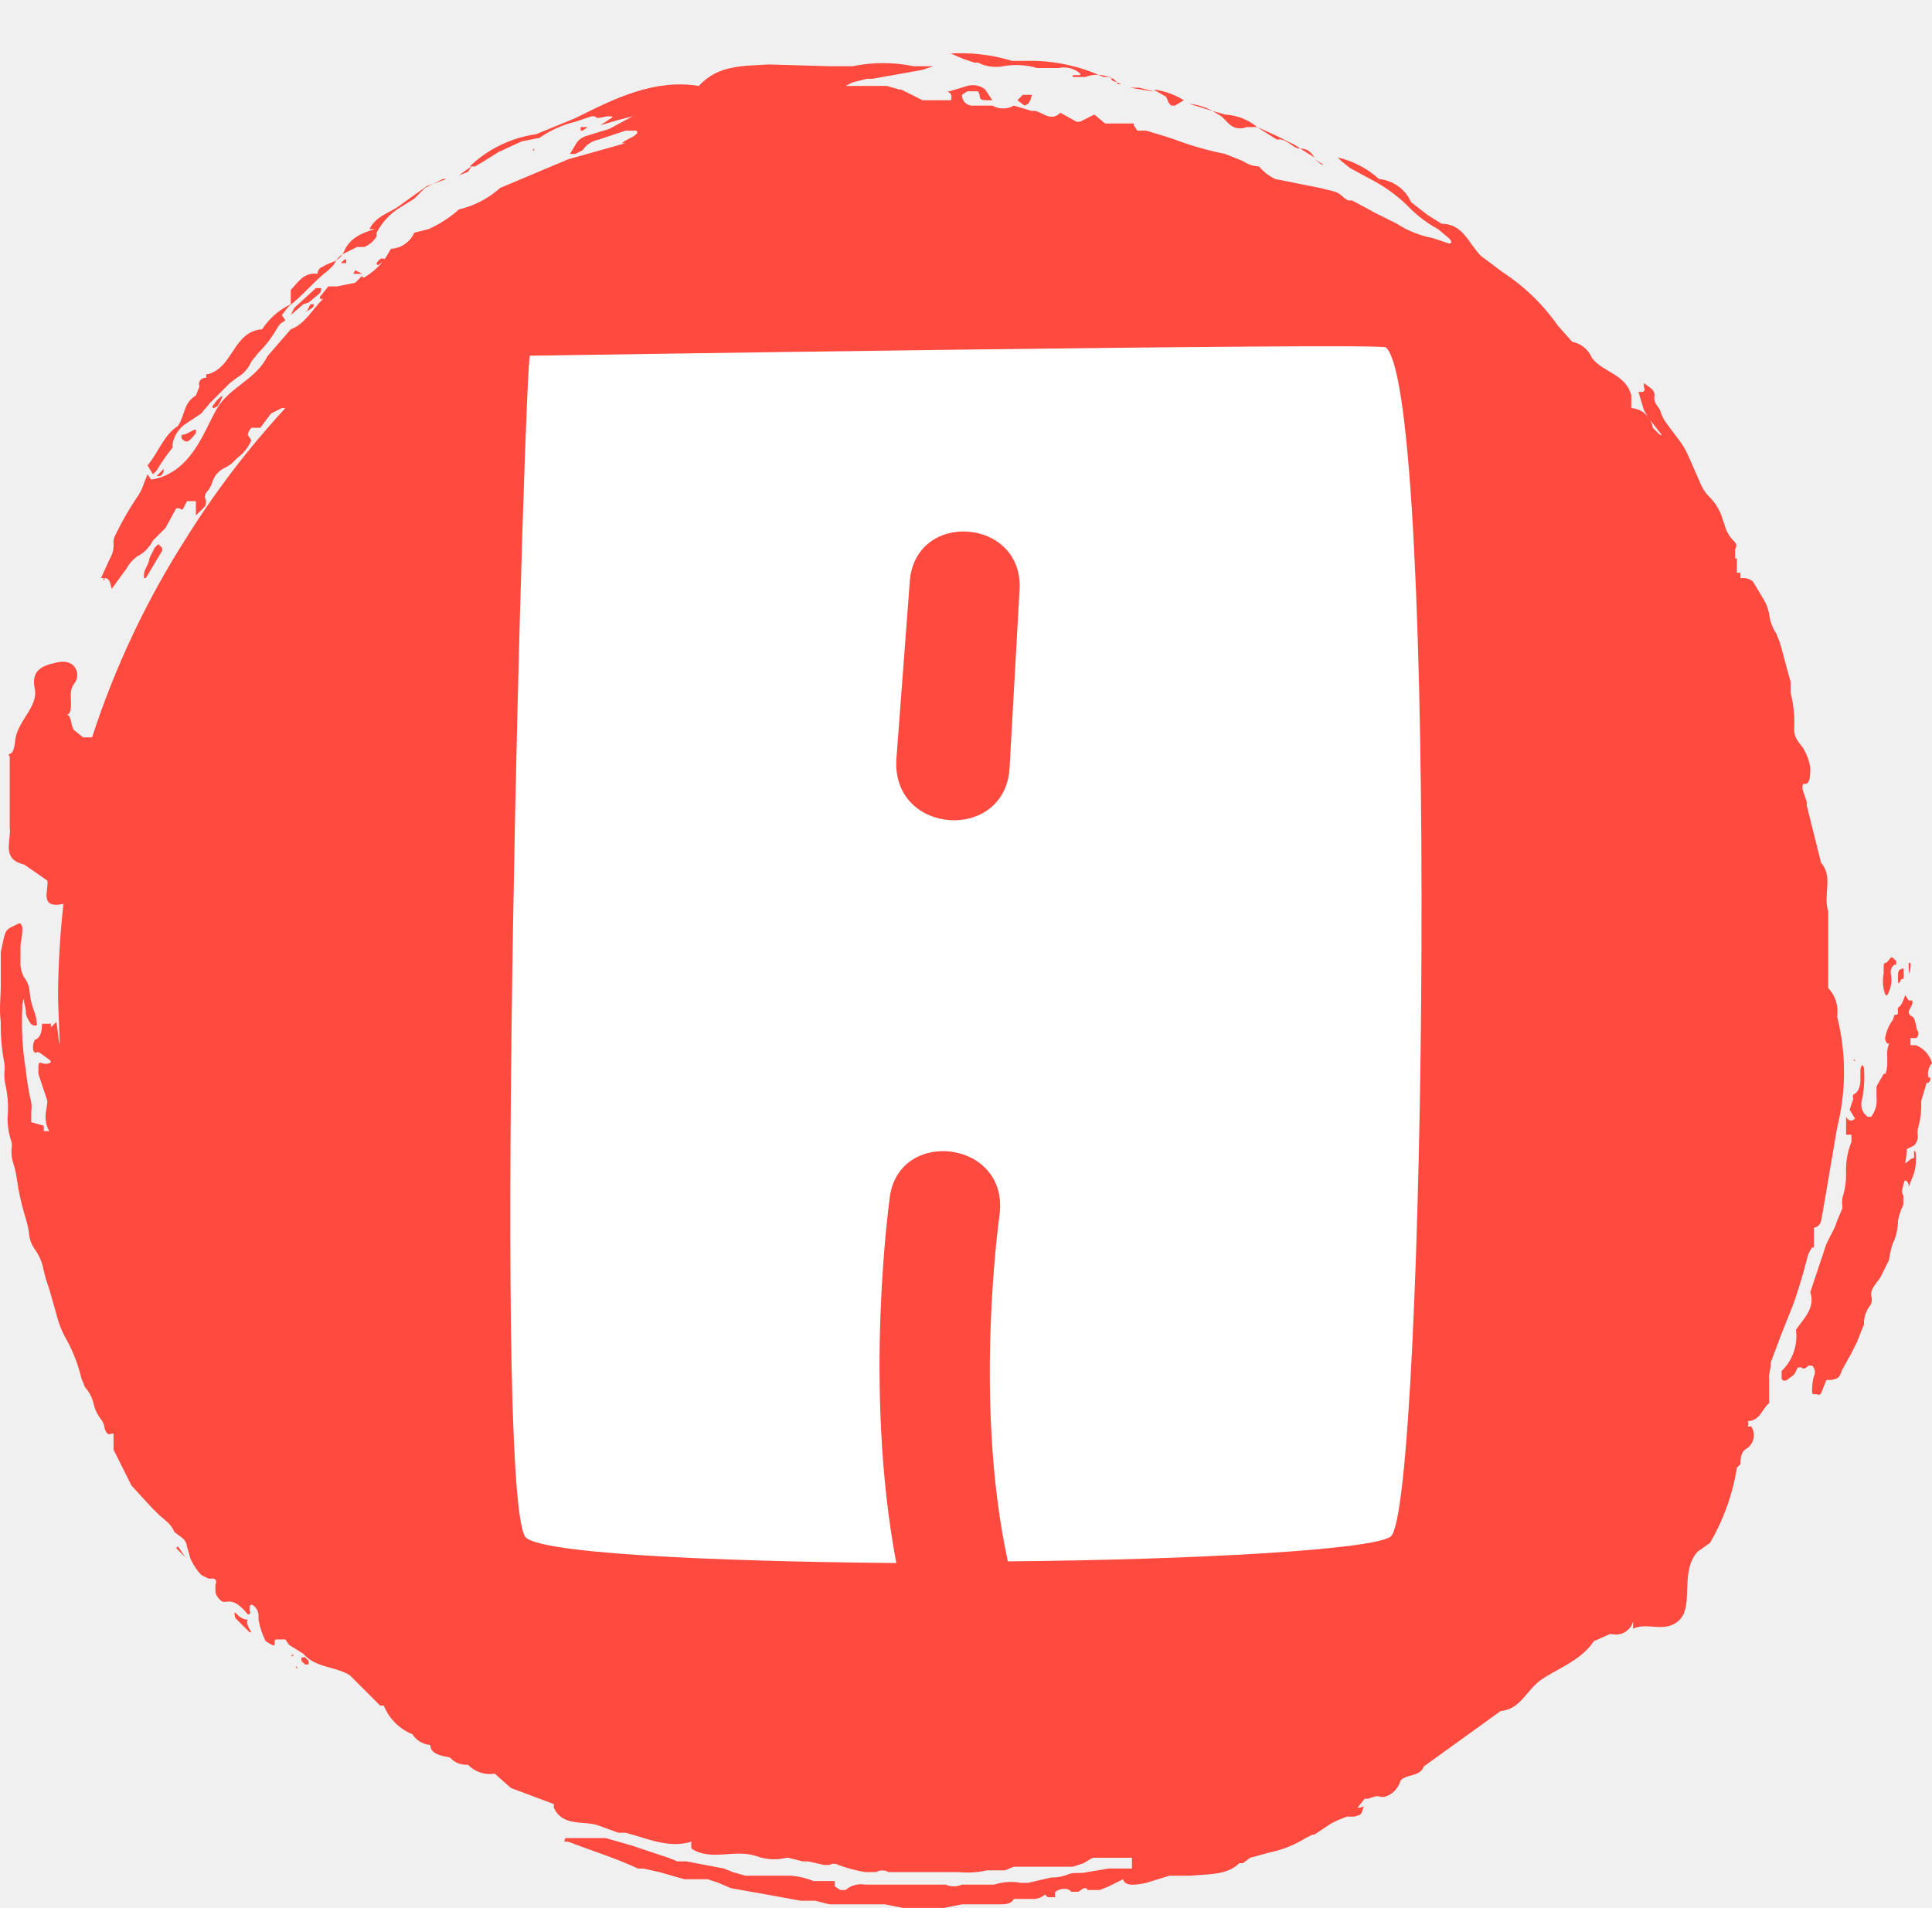
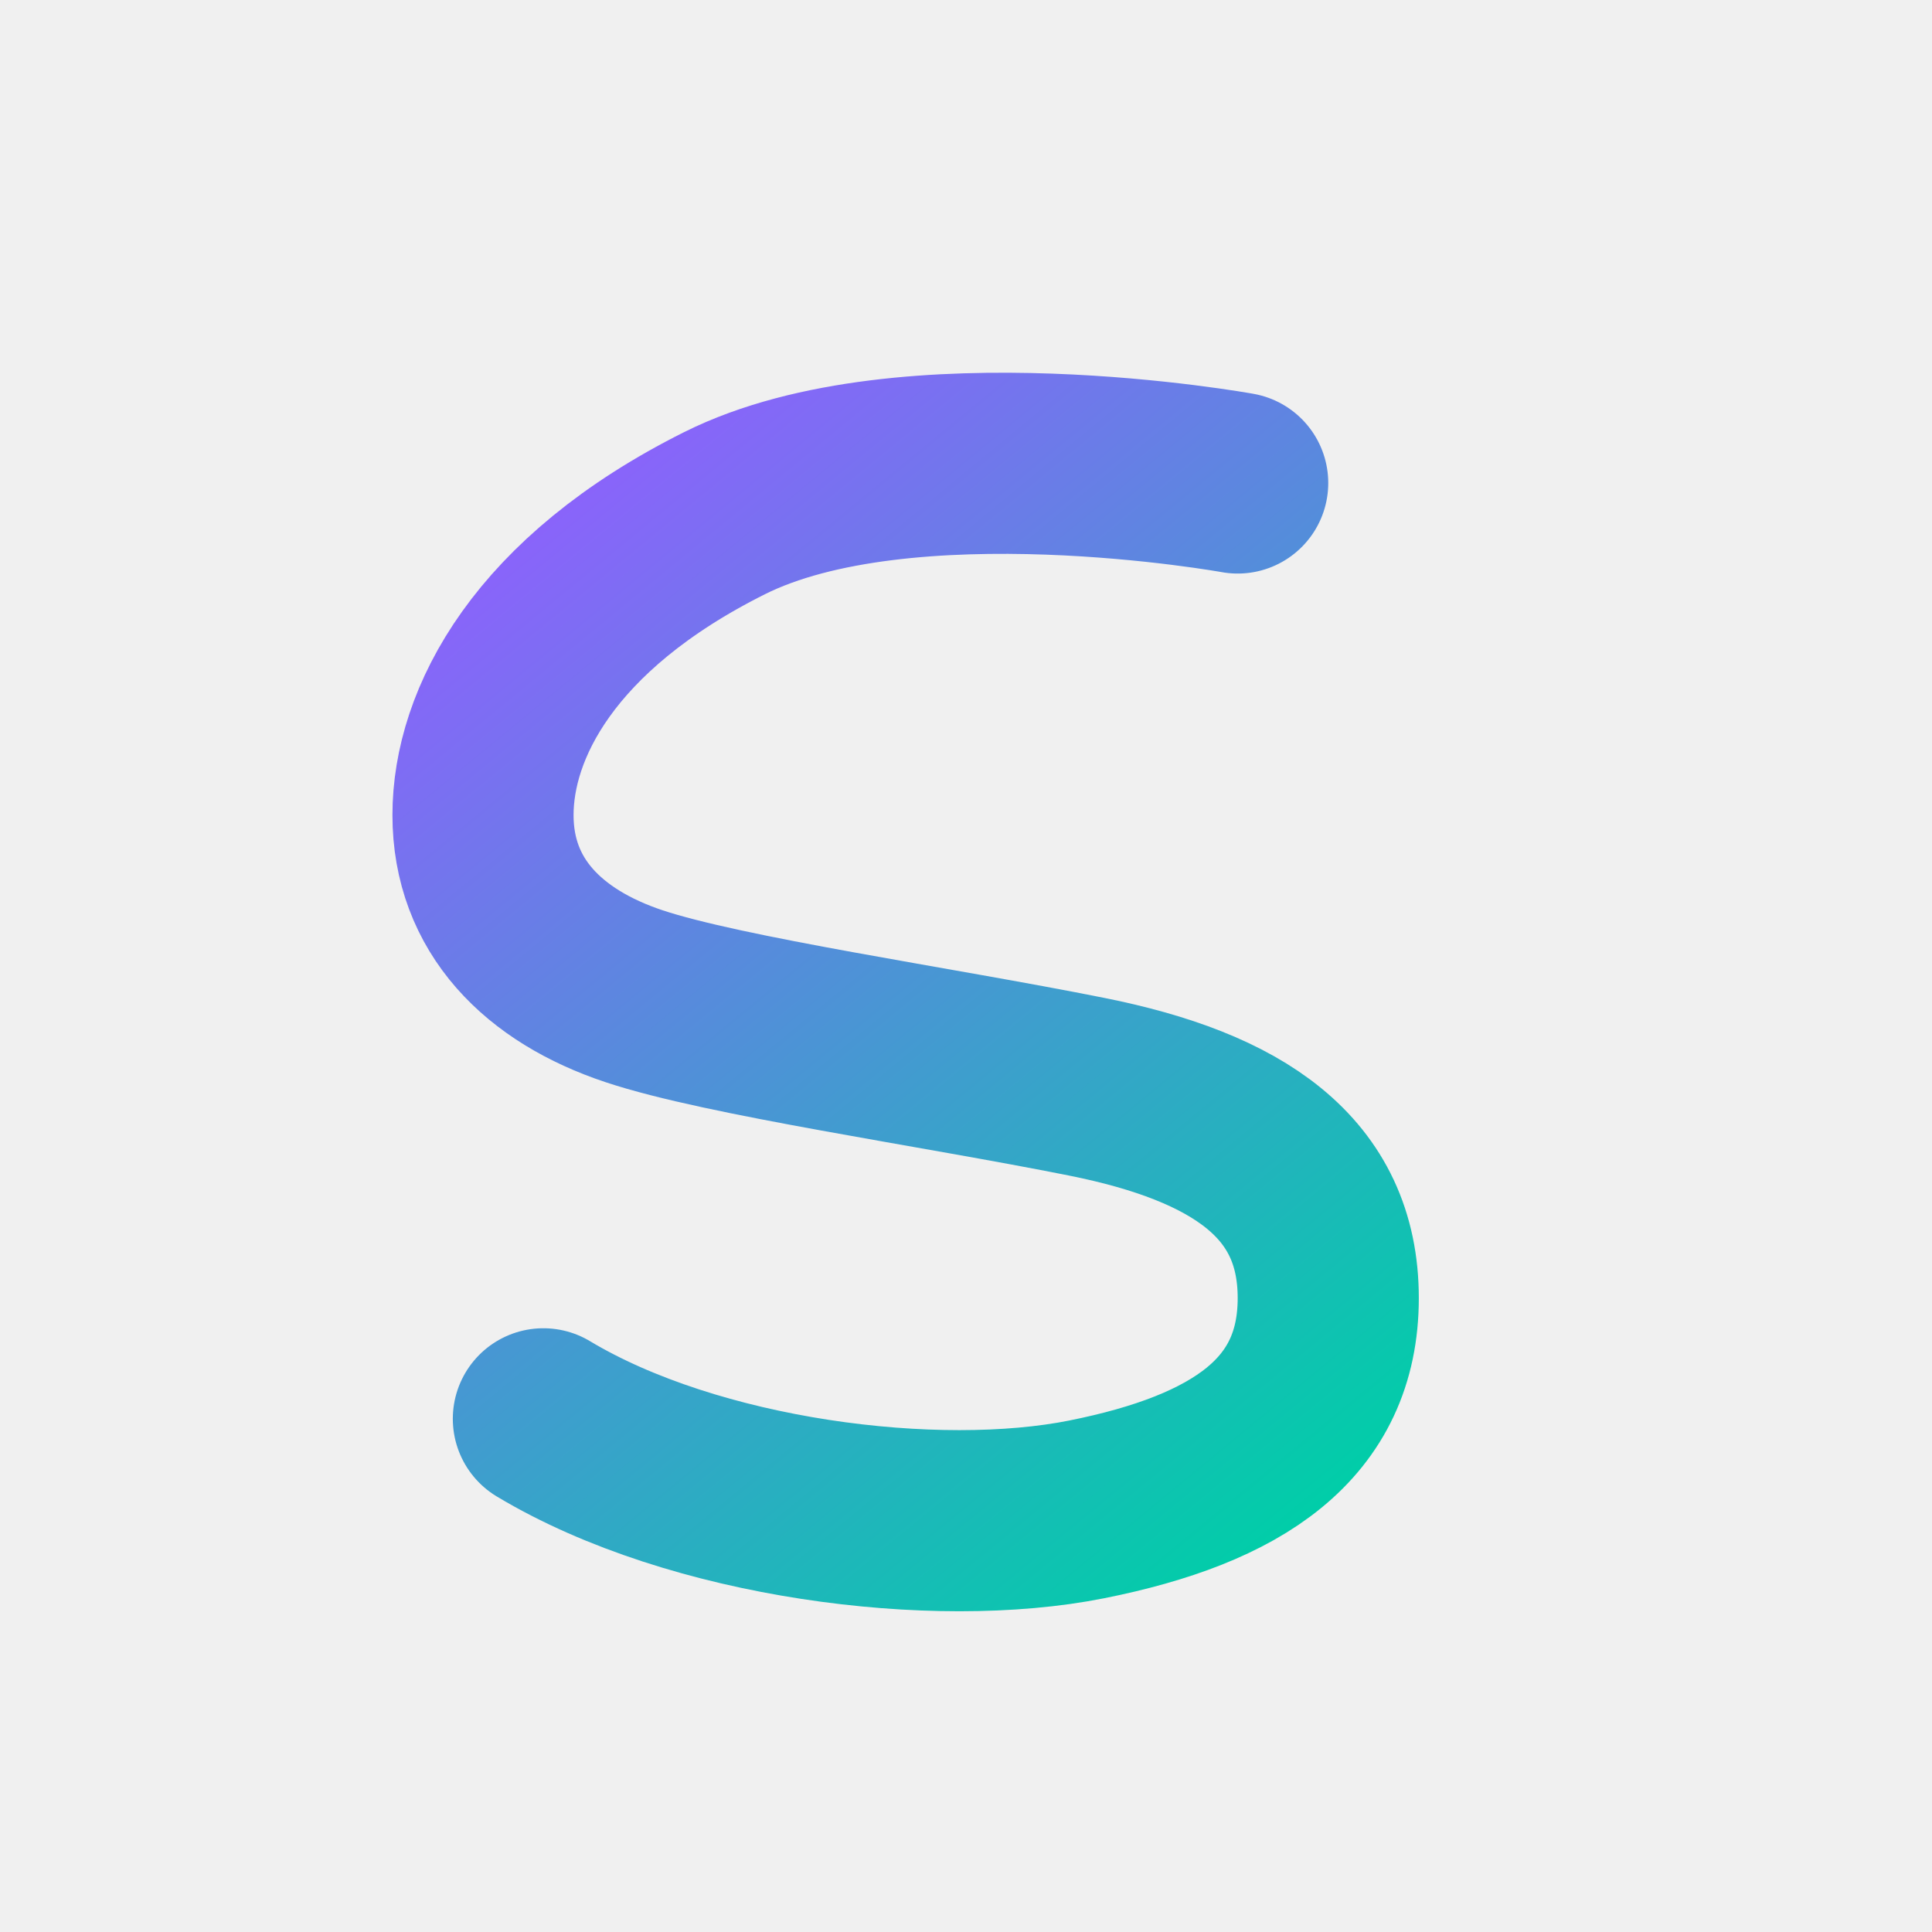
- <svg xmlns="http://www.w3.org/2000/svg" width="308.761" height="304.916" viewBox="0 0 106.008 104.687" class="css-1j8o68f" version="1.1" id="svg23">
-   <defs id="SvgjsDefs2684" />
-   <g id="SvgjsG2685" featurekey="rootContainer" transform="matrix(0.9820593,0,0,0.9820593,-0.05456052,0)" fill="#ff4a3f">
-     <g id="g17">
-       <path d="M19.8 15.3h.5l-.4-.2zm.5.1zm.8-.7c0 .1 0 .1.1.1l.4-.3c-.2-.1-.3-.1-.5.2zm.4-.2zm-4.1 2.3zm-.2.6l.3-.2c.1-.1.1-.2.1-.2h-.2l-.2.4c-.1-.1-.1 0 0 0zm2.2-2.9h-.1l-.2.2h.3zm-2.1 2.4l.6-.5c.1-.1.1-.2.1-.3h-.3l-1.2 1.1-.2.4.7-.6zm-1.1.8z" id="path3" />
-       <path d="M9.7 25v-.2a1.7 1.7 0 0 1 .7-1.1l.9-.6.5-.6.7-.7.4-.4.4-.3a1.9 1.9 0 0 0 .8-.9l.4-.5a5.9 5.9 0 0 0 1-1.3l.2-.3.3-.2-.2-.3.4-.5c.8-.6 1.4-1.4 2.2-2l.3-.3a1.4 1.4 0 0 1 .5-.6l.8-.4h.4a1.4 1.4 0 0 0 .7-.6V13a3.5 3.5 0 0 1 1.3-1.4l.8-.5.2-.2.4-.4 1-.5h.2l-1.1.4-1.4 1c-.6.5-1.4.6-1.8 1.4h.3c-.7.2-1.4.5-1.7 1.2s-.8.6-1.2.9a.4.4 0 0 0-.3.4c-.8-.1-1.1.5-1.5.9v.8a3.9 3.9 0 0 0-1.6 1.4c-1.6.1-1.6 2.1-3 2.5h-.1a.2.2 0 0 0 0 .2c-.3 0-.5.2-.4.5l-.2.5c-.7.4-.6 1.1-1 1.7-.8.5-1.1 1.5-1.7 2.2l.3.5.2-.2a11.6 11.6 0 0 1 .9-1.3zM53.9 3.3l.6.2h.2a2.2 2.2 0 0 0 1.4.2 4.1 4.1 0 0 1 1.9.1h1.2a1.4 1.4 0 0 1 1.2.3.1.1 0 0 1 0 .1H60a.1.1 0 0 0 0 .1h.7a1.8 1.8 0 0 1 1.3 0c.2 0 .1.1.2.2l.5.2h-.2c-.2-.4-.5-.4-.8-.4a9.7 9.7 0 0 0-4.3-.9h-.8A9.8 9.8 0 0 0 53 3h.2zm7.3 3.1zM50.3 4.7zm10.9 1.7h.2-.2zM19 14.7zm32.1-10zm17.6 2.2a.9.9 0 0 0 1 .2h.6a3.1 3.1 0 0 0-1.8-.7l-.7-.2.5.3zm-3.4-1.3c0 .1.1.2.2.3h.2l.5-.3a4.2 4.2 0 0 0-1.7-.6l.7.4zm7.4 2.7l.8.5c-.2-.3-.4-.5-.8-.5z" id="path5" />
-       <path d="M99 76.1l.6-1.6.6-1.5c.2-.5.6-1.8.8-2.6a1.7 1.7 0 0 1 .3-.7h.1v-1.1c.5-.1.4-.6.5-.9l.8-4.7a12.7 12.7 0 0 0 0-6.2 1.9 1.9 0 0 0-.5-1.6v-4.3c-.3-.9.3-1.9-.4-2.7L101 45a.4.4 0 0 0 0-.2l-.2-.6a.5.5 0 0 1 0-.4h.1c.3 0 .3-.5.3-.9a3 3 0 0 0-.4-1.1l-.3-.4a1.1 1.1 0 0 1-.2-.7 6.7 6.7 0 0 0-.2-2v-.6c-.2-.7-.4-1.5-.6-2.2l-.2-.5a2.5 2.5 0 0 1-.4-1.1 2.5 2.5 0 0 0-.3-.8l-.6-1a.8.8 0 0 0-.6-.2h-.1V32h-.2v-.8H97V31a.4.4 0 0 0 0-.1v-.2c.1-.2.1-.3-.1-.5a1.8 1.8 0 0 1-.4-.6l-.2-.6a2.9 2.9 0 0 0-.7-1.2 2.2 2.2 0 0 1-.5-.7l-.7-1.6a4.3 4.3 0 0 0-.6-1l-.6-.8a2.4 2.4 0 0 1-.4-.8l-.2-.3a.6.6 0 0 1-.1-.5.5.5 0 0 0-.2-.4l-.4-.3v.2c.1.2 0 .3-.1.3h-.2l.3 1 .3.5.7.9h-.1l-.2-.2-.2-.2a1.3 1.3 0 0 0-1.2-1.1v-.7c-.3-1.2-1.6-1.3-2.2-2.1a1.5 1.5 0 0 0-1.1-.9l-.8-.9a11.3 11.3 0 0 0-3.1-3l-.8-.6-.4-.3c-.7-.7-1-1.8-2.2-1.8l-.8-.5-.9-.7a2.2 2.2 0 0 0-1.8-1.3 5.1 5.1 0 0 0-2.3-1.2l.2.2.5.4 1.3.7a8.5 8.5 0 0 1 2.1 1.6 6.8 6.8 0 0 0 1.5 1.1l.6.5c.1.1.2.2.1.3H81l-.9-.3a5.6 5.6 0 0 1-2-.8l-1.2-.6-1.3-.7h-.2c-.3-.1-.4-.4-.8-.5l-.8-.2-2.5-.5a2.6 2.6 0 0 1-.9-.7 1.7 1.7 0 0 1-.9-.3l-1-.4a18.1 18.1 0 0 1-2.8-.8l-.6-.2-1-.3h-.5l-.2-.3v-.1h-1.6l-.6-.5-.4.2-.4.2h-.2l-.9-.5c-.6.6-1.1-.2-1.6-.1l-1-.3a1.2 1.2 0 0 1-1.2 0h-1.2a.6.6 0 0 1-.5-.6l.3-.2h.6a.7.7 0 0 1 .1.3c0 .2.2.2.5.2h.2l-.4-.6a1.1 1.1 0 0 0-1-.2l-1 .3H53c.3.2.2.3.2.5h-1.6l-.4-.2-.8-.4h-.1l-.7-.2h-2.3l.4-.2.8-.2h.3l1.7-.3 1.1-.2.6-.2h-1.1a8.4 8.4 0 0 0-3.4 0h-1.3L43 3.6c-1.4.1-2.8 0-3.9 1.2-2.5-.4-4.7.7-6.9 1.8l-2.2.9a6.7 6.7 0 0 0-3.7 1.8h.3l.5-.3.8-.5 1.3-.6 1-.2a6 6 0 0 1 2-.9l.9-.3h.2c.1.2.5 0 .7 0h.2c.1 0 .1.1 0 .1l-.6.4 1-.3.8-.2-1.3.7-1.3.4a1 1 0 0 0-.6.5l-.3.5h.3l.4-.2a1.4 1.4 0 0 1 .9-.6l1.5-.5h.5a.1.1 0 0 1 .1.2c-.2.2-.6.3-.8.5h.2l-3.2.9-3.8 1.6a5.2 5.2 0 0 1-2.3 1.2 6.6 6.6 0 0 1-1.7 1.1l-.8.2a1.5 1.5 0 0 1-1.3.9l-.3.5a3.7 3.7 0 0 1-1.2 1.1h-.1v-.1l-.2.2-.2.2-1 .2h-.5l-.4.5c-.1.1-.1.2 0 .2h.1c-.6.6-1 1.4-1.8 1.7L15 19.9c-.6 1.2-1.8 1.6-2.6 2.6s-1.4 3.9-3.9 4.3l-.2-.3-.2.5a2.7 2.7 0 0 1-.4.8 16.9 16.9 0 0 0-1.2 2.1.8.8 0 0 0-.1.5 1.4 1.4 0 0 1-.2.8l-.5 1.1h.2c.3 0 .3.3.4.6l.8-1.1a2.2 2.2 0 0 1 .6-.7 2 2 0 0 0 .9-.9l.3-.3.4-.4.6-1.1h.2c.1.1.1.1.2 0l.2-.4h.5v.8l.5-.5a.5.5 0 0 0 0-.5.4.4 0 0 1 .1-.3 1.5 1.5 0 0 0 .3-.5 1.3 1.3 0 0 1 .8-.9l.3-.2.3-.3a2.4 2.4 0 0 0 .8-1l-.2-.3c0-.1.1-.3.2-.4h.5l.6-.8.6-.3h.2a48.8 48.8 0 0 0-5.5 7.2h-.1.1a48.4 48.4 0 0 0-5.3 11.2h-.5l-.5-.4c-.2-.2-.1-.7-.4-.9h.1c.3-.5-.1-1.2.3-1.7s.1-1.4-.9-1.2-1.5.5-1.3 1.5-1 1.8-1.1 2.9-.5.5-.3.9v3.9c.1.8-.5 1.8.8 2.1l1.3.9c.1.5-.5 1.6.9 1.3a49.2 49.2 0 0 0-.3 5c0 1.1.1 2.2.1 3.3v-.4c-.1-.4-.1-.8-.2-1.3l-.3.3v-.2h-.5c0 .5-.1.8-.4.9a.9.9 0 0 0-.1.5c0 .1.1.3.2.2s.4.2.7.4-.2.3-.4.2-.2.1-.2.3v.3l.5 1.5c0 .3-.1.6-.1.9a1.7 1.7 0 0 0 .2.8h-.3v-.3l-.7-.2v-.6a1.5 1.5 0 0 0 0-.5 14.6 14.6 0 0 1-.3-1.8 16.6 16.6 0 0 1-.2-3.5.9.9 0 0 1 .1-.5v.2a2.9 2.9 0 0 1 .1.5.8.8 0 0 0 .1.4c.1.2.2.4.4.4s.1-.1.1-.2a2.1 2.1 0 0 0-.1-.5 4.2 4.2 0 0 1-.3-1.3 1.5 1.5 0 0 0-.3-.7 1.6 1.6 0 0 1-.2-.9v-.8c0-.3.1-.6.1-.9a.5.5 0 0 0-.1-.4h-.1c-.8.4-.7.2-1 1.6V55c0 .7-.1 1.4 0 2.1a10.8 10.8 0 0 0 .2 2.3 1.8 1.8 0 0 1 0 .5 3.1 3.1 0 0 0 .1.9 5.9 5.9 0 0 1 .1 1.3 3.9 3.9 0 0 0 .2 1.7 1.2 1.2 0 0 1 0 .4 2.1 2.1 0 0 0 .1.8 4.9 4.9 0 0 1 .2.9 14 14 0 0 0 .5 2.2 5 5 0 0 1 .2 1 1.7 1.7 0 0 0 .3.7 2.9 2.9 0 0 1 .5 1.2 8.5 8.5 0 0 0 .3 1l.4 1.4a5.4 5.4 0 0 0 .6 1.5 8.5 8.5 0 0 1 .8 2.1l.2.5a2.1 2.1 0 0 1 .5 1 2.1 2.1 0 0 0 .4.8 1 1 0 0 1 .2.5c.1.3.2.4.4.3h.1v.9l.5 1 .5 1 1.1 1.2.4.4c.3.3.7.5.9 1l.4.3a.7.7 0 0 1 .3.5l.2.7a3.3 3.3 0 0 0 .6.9l.4.2h.3a.2.2 0 0 1 .1.3 2.5 2.5 0 0 0 0 .5.9.9 0 0 0 .4.5h.2c.4-.1.8.2 1.2.7h.1c0-.1.1-.1 0-.2v-.2c0-.1.1-.2.2-.1a.7.7 0 0 1 .3.6v.2a4.3 4.3 0 0 0 .4 1.2c.5.3.5.3.5.1s0-.2.2-.2h.4l.2.3.8.5c.7.8 1.8.7 2.6 1.2l1.7 1.7h.2a2.9 2.9 0 0 0 1.6 1.6 1.3 1.3 0 0 0 1 .6c0 .5.6.6 1.1.7a1.2 1.2 0 0 0 .8.4h.2a1.7 1.7 0 0 0 1.5.5l.9.8 2.4.9v.2c.5 1.1 1.7.7 2.5 1l1.1.4h.4c1.2.3 2.4.9 3.7.5a.7.7 0 0 0 0 .4c1.1.7 2.4 0 3.6.4a2.9 2.9 0 0 0 1.7.1h.1l.8.2h.3l.9.2h.3a.5.5 0 0 1 .5 0 7.9 7.9 0 0 0 1.5.4h.6a.7.7 0 0 1 .7 0h3.9a5 5 0 0 0 1.6-.1h1l.5-.2H60l.6-.2.5-.3h2.2v.6H62l-1.2.2c-.4.1-.7 0-1 .1a2.4 2.4 0 0 1-1 .2l-1.3.3h-.4a3.1 3.1 0 0 0-1.5.1h-1.8a1.1 1.1 0 0 1-.9 0h-4.5a1.3 1.3 0 0 0-1.1.3H47l-.3-.2v-.3h-1.2a4.1 4.1 0 0 0-1.3-.3h-2.5l-.7-.2-.5-.2-2.1-.4h-.5l-.5-.2-2.1-.7-1.4-.4h-2.2c-.1 0-.1.1-.1.2h.2c1.3.5 2.6.9 3.9 1.5h.3l.9.2 1.4.4h1.3l.6.2.7.3 1.7.3 1.1.2 1.1.2h.8l.8.2h3.1l1 .2h2.3l1-.2H56c.4 0 .6-.1.7-.3h1a1 1 0 0 0 .8-.3c-.1.1 0 .1.1.2h.4v-.2c0-.1 0-.1.2-.2s.6-.1.7.1h.4l.3-.2c.2 0 .2 0 .2.1h.7l.5-.2.8-.4c.1.3.4.4 1.3.2l1.3-.4h1.2c.9-.1 2 0 2.7-.7h.2l.4-.3 1.1-.3a6.1 6.1 0 0 0 2-.8l.4-.2h.1l.9-.6.4-.2.5-.2h.4c.4-.1.4-.1.5-.4s0-.1-.2-.1h-.1l.4-.5h.2c.3-.1.5-.2.7-.1h.2a1.3 1.3 0 0 0 .9-.9c.3-.4 1.1-.2 1.3-.8l4.3-3.1c1.1-.1 1.4-1.1 2.2-1.7s2.3-1.1 3-2.2l.9-.4h.1a1 1 0 0 0 1.2-.7v.4c.8-.4 1.8.3 2.6-.5s0-2.7 1-3.8l.7-.5a12.1 12.1 0 0 0 1.5-4.2l.2-.2c0-.3 0-.7.4-.9a.9.9 0 0 0 .2-1.2h-.2a.3.3 0 0 0 0-.3c.7 0 .8-.7 1.2-1V77a.5.5 0 0 1 0-.2 3.8 3.8 0 0 0 .1-.7zM5.9 32.2z" id="path7" />
-       <path d="M26.4 9.3l-.3.2-.4.3.5-.2zm6.1-2h.1l.3-.2h-.4zm-2.6 1l-.1.1h.1v-.1zm-1.5 1.4zm1.3-.2zm-6.3 3.1zM9.2 26.2l-.4.4H9a.4.4 0 0 0 .2-.4zm3-3.5a2.1 2.1 0 0 0 .3-.6 1.5 1.5 0 0 0-.5.5c-.1.1-.1.2 0 .2zM11 24.2V24c-.2 0-.5.3-.8.3v.2c.3.3.4.2.8-.3zm3 66.2zM73.9 9.2h.1l-.5-.3zm-2.5-1.4c.5-.1.8.4 1.2.5h.1l-.3-.2-1-.5-1.1-.5.3.2zM52.8 3.1zm11.7 2h-.1l-1.2-.2h.5zm2 .7l1.3.4a3.3 3.3 0 0 0-1.3-.4zm-9 0a1 1 0 0 0 .2-.5h-.5l-.3.3.4.3zm9 1.6zM49.9 4.2zm2.9.7zM48.5 4zm13.8 2.1a.5.5 0 0 0 0 .1zm44.8 52.3h-.3V58h.3c.1 0 .2-.3.1-.4s-.1-.7-.3-.8a.3.3 0 0 1-.2-.3l.2-.4a.4.4 0 0 0 0-.2h-.2l-.2-.3c-.1.3-.2.6-.4.7a.5.5 0 0 0 0 .2c0 .1 0 .2-.1.2h-.1a1.1 1.1 0 0 1-.1.3 2.3 2.3 0 0 0-.4.9.4.4 0 0 0 .1.4h.1a1.7 1.7 0 0 0-.1.8v.4a1.8 1.8 0 0 1-.1.5h-.1l-.4.7v.6a1.5 1.5 0 0 1-.3 1.1h-.2l-.2-.2a.9.9 0 0 1-.1-.8 6.5 6.5 0 0 0 .1-1.7c0-.1-.1-.2-.1-.2a.5.5 0 0 0-.1.3v.6c0 .2-.1.6-.3.7s-.1.2-.1.3l-.2.6.3.5c-.2.2-.4.1-.5-.1v1h.3v.4a4.2 4.2 0 0 0-.3 1.4 3.3 3.3 0 0 0 0 .4 4 4 0 0 1-.2 1.3 2 2 0 0 0 0 .6l-.3.7a3.2 3.2 0 0 1-.3.7l-.3.6-.9 2.7c.3.9-.4 1.5-.8 2.1a2.7 2.7 0 0 1-.8 2.3v.4c0 .1.1.2.3.1l.4-.3.2-.4h.2c.1.1.2.1.4-.1h.2a.5.5 0 0 1 .1.6 2.9 2.9 0 0 0-.1.8c0 .1 0 .2.1.2h.2c.1.1.2 0 .3-.3l.2-.5h.3c.4-.1.4-.1.6-.6l.5-.9.3-.6.4-1a1.6 1.6 0 0 1 .3-1 .6.6 0 0 0 .1-.6c0-.2 0-.3.2-.6l.3-.4.5-1a4.7 4.7 0 0 1 .2-.9 3 3 0 0 0 .3-1.3 3.8 3.8 0 0 1 .3-.9v-.5c-.1-.2-.1-.2 0-.6s.1-.2.2-.2a.4.4 0 0 1 .1.3l.2-.5a2.3 2.3 0 0 0 .2-.9v-.3c0-.1 0-.3-.1-.3v.4c-.2 0-.3.2-.5.3a6.4 6.4 0 0 0 .1-.8l.4-.2a.7.7 0 0 0 .2-.6 1.4 1.4 0 0 1 0-.3 4.8 4.8 0 0 0 .2-1.4v-.2l.3-1h.1a.3.3 0 0 0 .1-.3h-.1a.9.9 0 0 1 .2-.8 1.5 1.5 0 0 0-.9-1zm-1.2 7.8zm-.2-9.9zm0 0zM9.1 30.8a.3.3 0 0 0 0-.2l-.2-.2-.2.2-.3.6c0 .3-.3.6-.3.9v.2h.1zm96.3 24.8h.1a1.7 1.7 0 0 0 .2-1.2.5.5 0 0 1 .2-.5h.1v-.2l-.2-.2h-.1c-.1.1-.2.3-.3.3s-.1.1-.1.3v.3a2.2 2.2 0 0 0 .1 1.2zM13.2 90.1c-.1 0 0 .2 0 .3l.8.8h.1c-.2-.3-.3-.6-.2-.7a.9.9 0 0 1-.5-.2zm.8.3zm92.3-35.7h.1a2 2 0 0 0 0-.6c-.3.1-.3.1-.3.6s.1.1.2 0z" id="path9" />
-       <path d="M106.7 62a.6.6 0 0 0 .1-.5c0-.1-.1-.2-.1-.1h-.2v.2c0 .4.1.5.2.4zm.1-8.2h-.1v.6a1 1 0 0 0 .1-.6zM17.1 92.6h-.2v.2l.2.2h.2v-.2zm86.6-33.3c0-.1 0-.1-.1-.1zM9.9 86.5l.5.5-.4-.6z" id="path11" />
-       <circle cx="10.5" cy="87.1" transform="rotate(-24.8 10.4 87.159)" id="circle13" />
-       <path d="M9.7 30.1h-.1v.2-.2h.1zm83.2-6.6l-.2-.3h-.1zm-14.7 77.1zM5.9 32.2zm-.1.2a.3.3 0 0 0 .1-.2v.2zm1.9-4.9zM61.5 2.4zm42.8 58.2v.1-.1zM16.4 92.5h-.1c.1.1.2 0 .1-.1zm.2.7h.1l-.1-.1v.1zm73.9-71.3zm15.2 34.4zM14.6 91.7zm92.1-37zm-.8 11.4zM34.6 0z" id="path15" />
-     </g>
-   </g>
-   <g id="SvgjsG2686" featurekey="nameFeature-0" transform="matrix(2.284354,0,0,2.284354,27.98006,-5.60952)" fill="#ffffff">
-     <path d="M9.6 16.48 l-0.32 4.24 c-0.08 1.8 2.6 1.96 2.72 0.2 l0.24 -4.28 c0.12 -1.76 -2.56 -1.96 -2.64 -0.16 z M0.48 11 l0 0 c0.04 0 20.48 -0.32 20.56 -0.2 c1.28 1.12 0.96 27.8 0.12 28.56 c-0.4 0.32 -4.64 0.56 -9.2 0.6 c-0.84 -3.84 -0.2 -8.32 -0.2 -8.32 c0.24 -1.8 -2.44 -2.12 -2.64 -0.4 c0 0.04 -0.64 4.52 0.16 8.76 c-4.56 -0.04 -8.68 -0.24 -8.92 -0.64 c-0.8 -1.44 0 -28.28 0.12 -28.36 z" id="path20" />
-   </g>
+ <svg xmlns="http://www.w3.org/2000/svg" width="32" height="32" viewBox="0 0 32 32" fill="none">
+   <path d="M20.5 8C20.5 8 15 7 12 8.5C9 10 8 12 8 13.5C8 15 9 16 10.5 16.5C12 17 15.5 17.5 18 18C20.5 18.5 22 19.5 22 21.5C22 23.5 20.5 24.5 18 25C15.5 25.5 11.5 25 9 23.5" stroke="url(#paint0_linear)" stroke-width="3" stroke-linecap="round" />
+   <defs>
+     <linearGradient id="paint0_linear" x1="8" y1="8" x2="22" y2="25" gradientUnits="userSpaceOnUse">
+       <stop stop-color="#915EFF" />
+       <stop offset="1" stop-color="#00cea8" />
+     </linearGradient>
+   </defs>
</svg>
